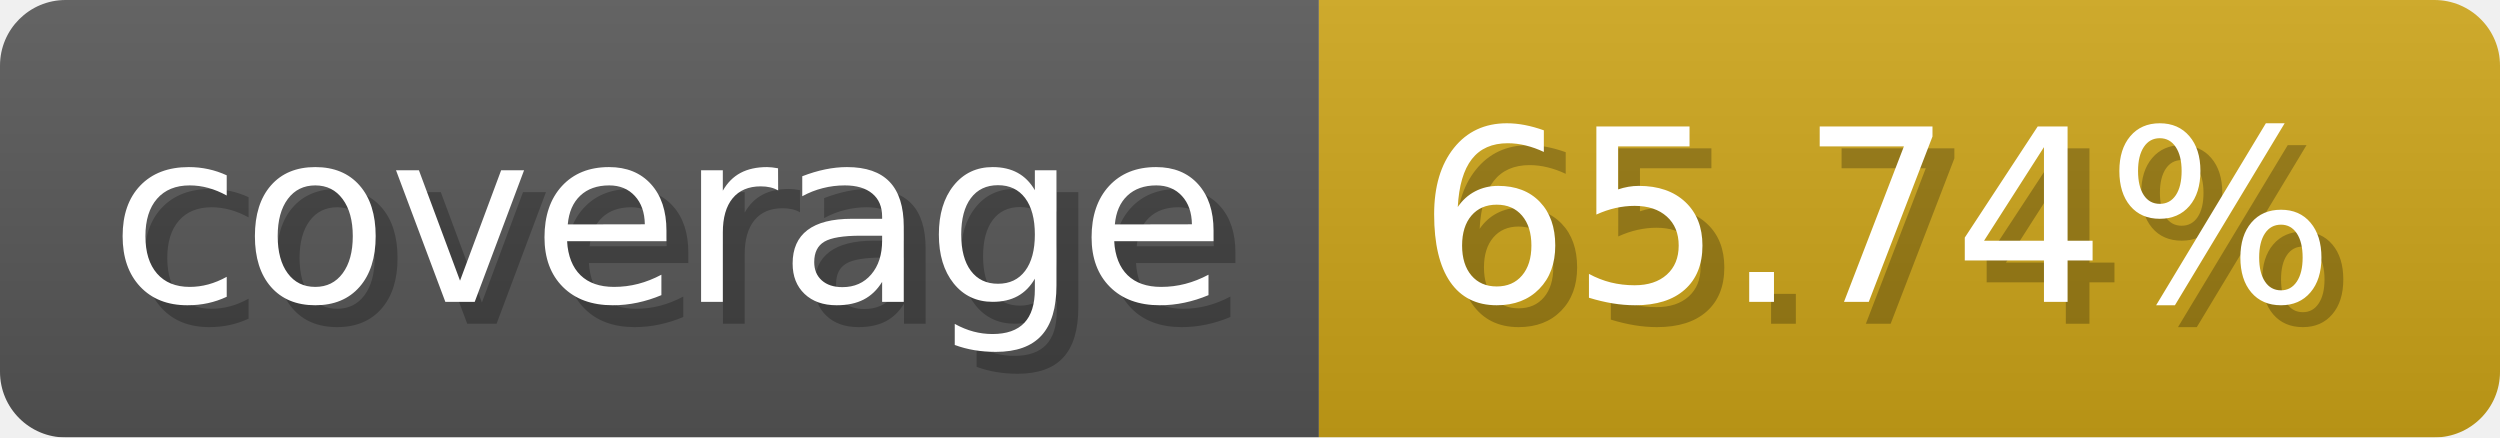
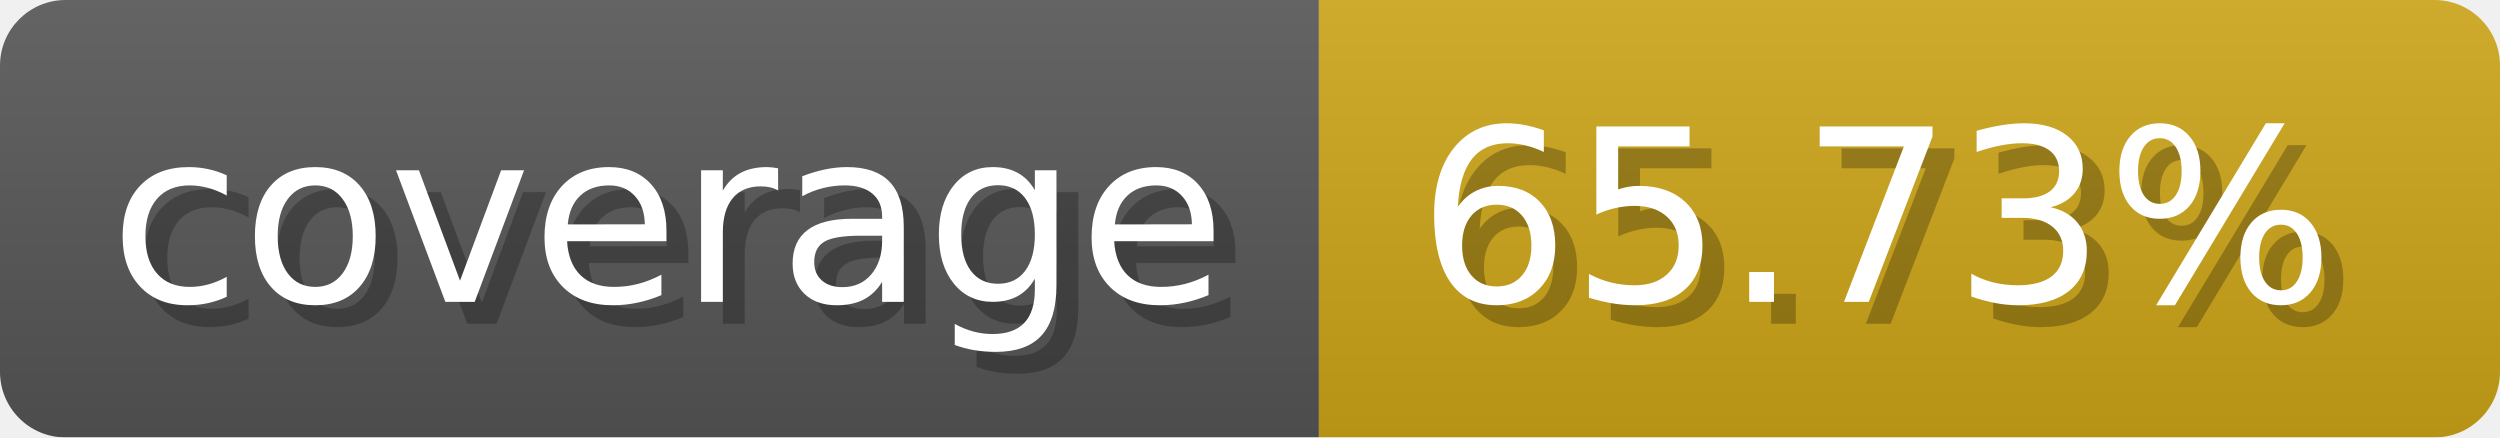
- <svg xmlns="http://www.w3.org/2000/svg" width="114.3" height="20" viewBox="0 0 1143 200" role="img" aria-label="coverage: 65.74%">
-   <linearGradient id="UDMhc" x2="0" y2="100%">
+ <svg xmlns="http://www.w3.org/2000/svg" width="114.3" height="20" viewBox="0 0 1143 200" role="img" aria-label="coverage: 65.73%">
+   <linearGradient id="amYyo" x2="0" y2="100%">
    <stop offset="0" stop-opacity=".1" stop-color="#EEE" />
    <stop offset="1" stop-opacity=".1" />
  </linearGradient>
-   <mask id="ieJRI">
+   <mask id="yiKvm">
    <rect width="1143" height="200" rx="30" fill="#FFF" />
  </mask>
-   <g mask="url(#ieJRI)">
+   <g mask="url(#yiKvm)">
    <rect width="603" height="200" fill="#555" />
    <rect width="540" height="200" fill="#cba317" x="603" />
-     <rect width="1143" height="200" fill="url(#UDMhc)" />
+     <rect width="1143" height="200" fill="url(#amYyo)" />
  </g>
  <g aria-hidden="true" fill="#fff" text-anchor="start" font-family="Verdana,DejaVu Sans,sans-serif" font-size="110">
    <text x="60" y="148" textLength="503" fill="#000" opacity="0.25">coverage</text>
    <text x="50" y="138" textLength="503">coverage</text>
-     <text x="658" y="148" textLength="440" fill="#000" opacity="0.25">65.74%</text>
-     <text x="648" y="138" textLength="440">65.74%</text>
+     <text x="658" y="148" textLength="440" fill="#000" opacity="0.25">65.73%</text>
+     <text x="648" y="138" textLength="440">65.73%</text>
  </g>
</svg>
